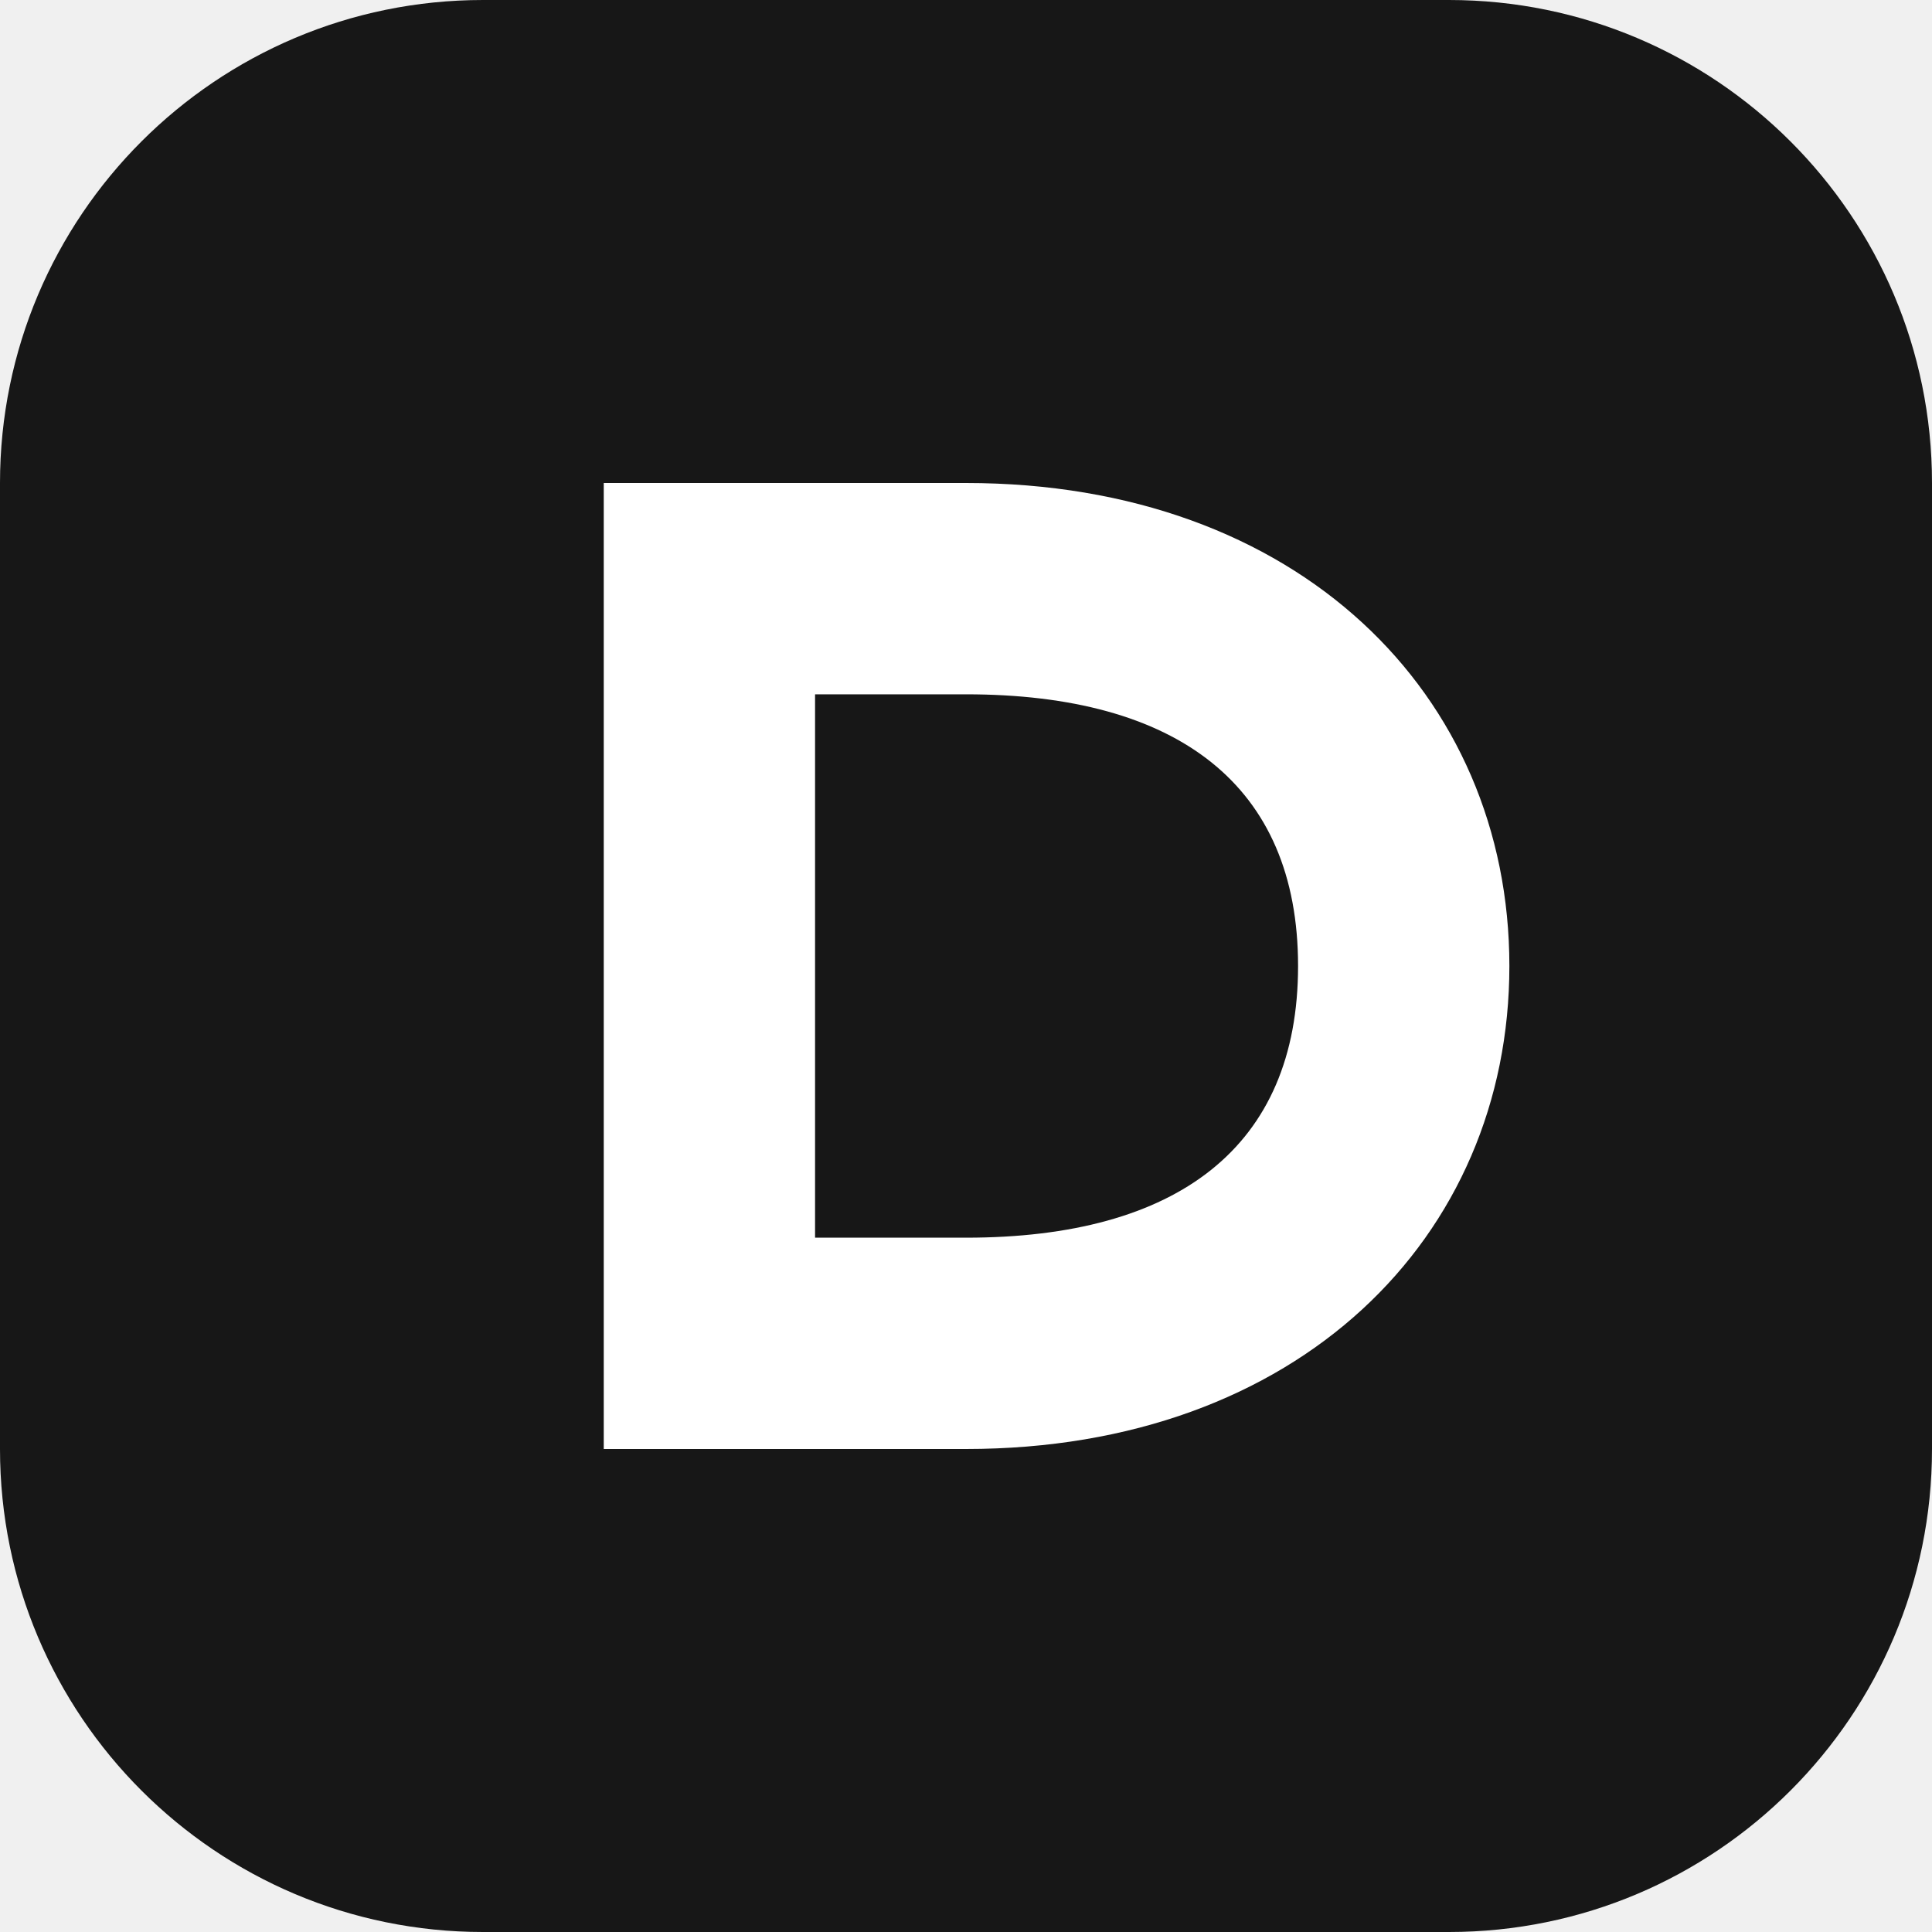
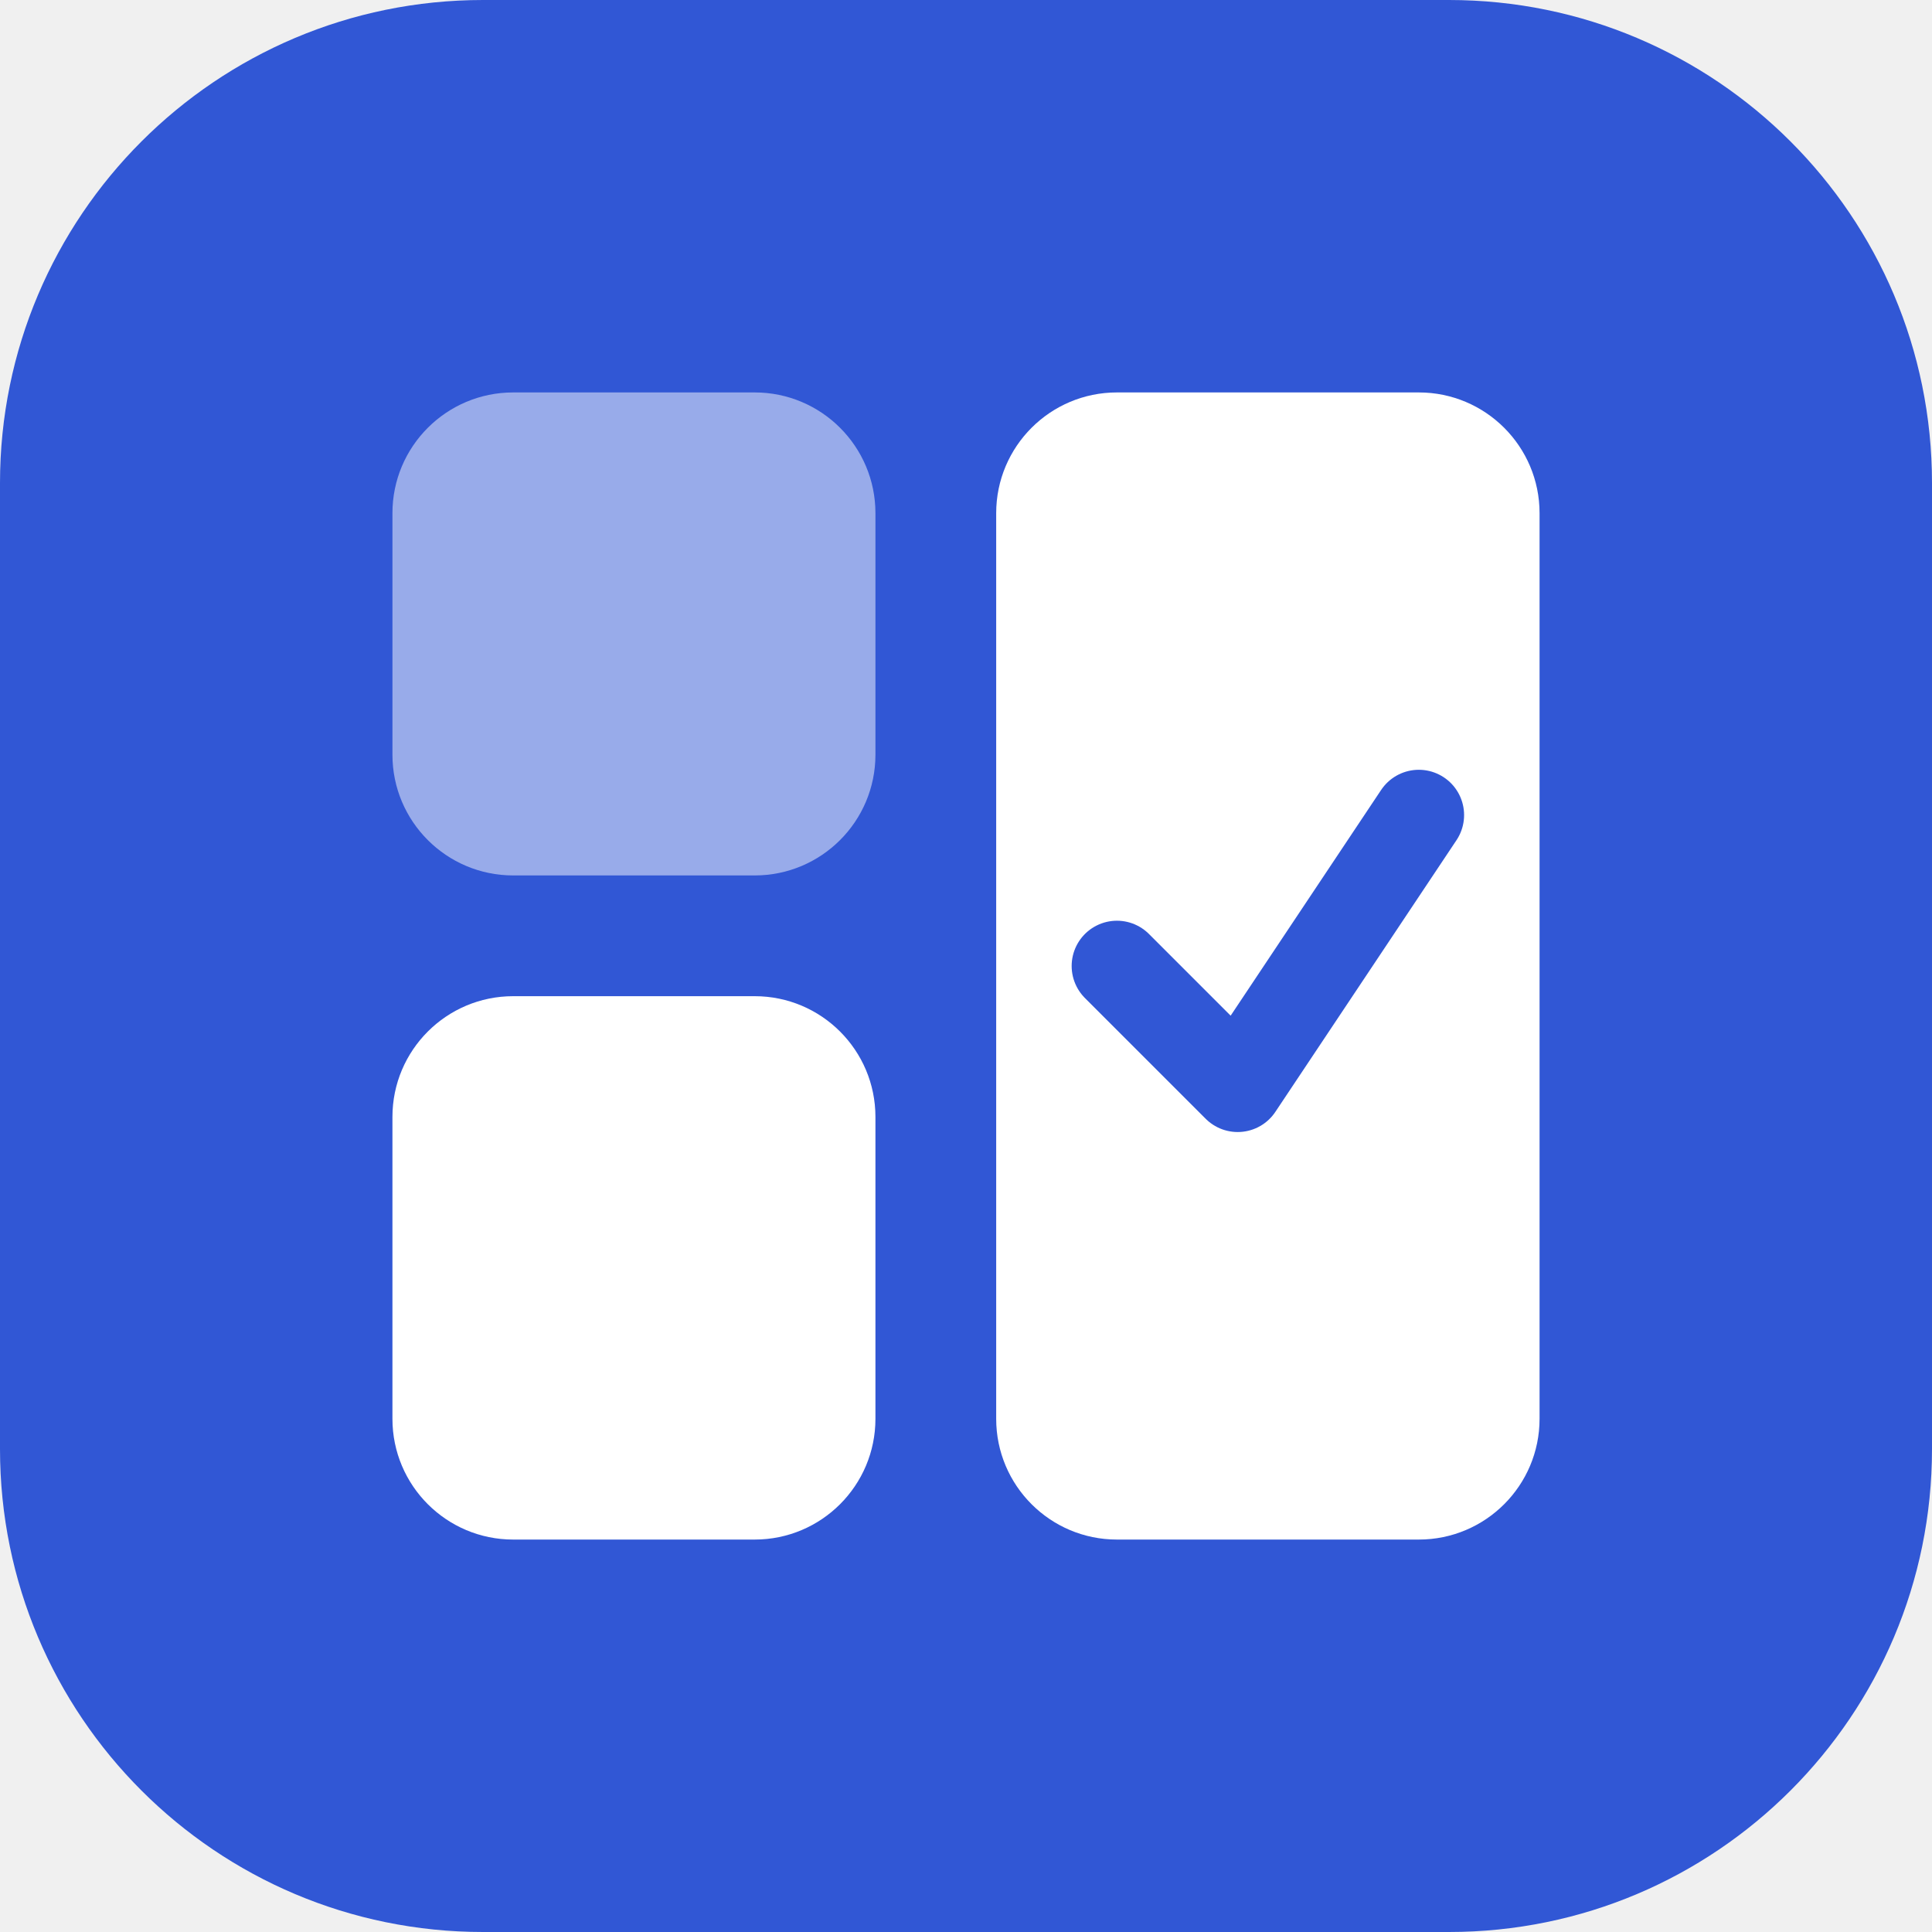
<svg xmlns="http://www.w3.org/2000/svg" viewBox="0 0 64 64">
-   <rect width="64" height="64" rx="16" fill="#171717" />
-   <path d="M20 16h12c11 0 18 7 18 16s-7 16-18 16H20V16zm12 25c7 0 11-3 11-9s-4-9-11-9h-5v18h5z" fill="#ffffff" />
+   <rect width="64" height="64" rx="16" fill="#3157d5" />
+   <g fill="#fff">
+     <rect x="13" y="33" width="16" height="18" rx="4" />
+     <rect x="13" y="13" width="16" height="16" rx="4" opacity=".5" />
+     <rect x="33" y="13" width="18" height="38" rx="4" />
+   </g>
+   <path d="m37 32 4 4 6-9" stroke="#3157d5" stroke-width="3" stroke-linecap="round" stroke-linejoin="round" fill="none" />
</svg>
